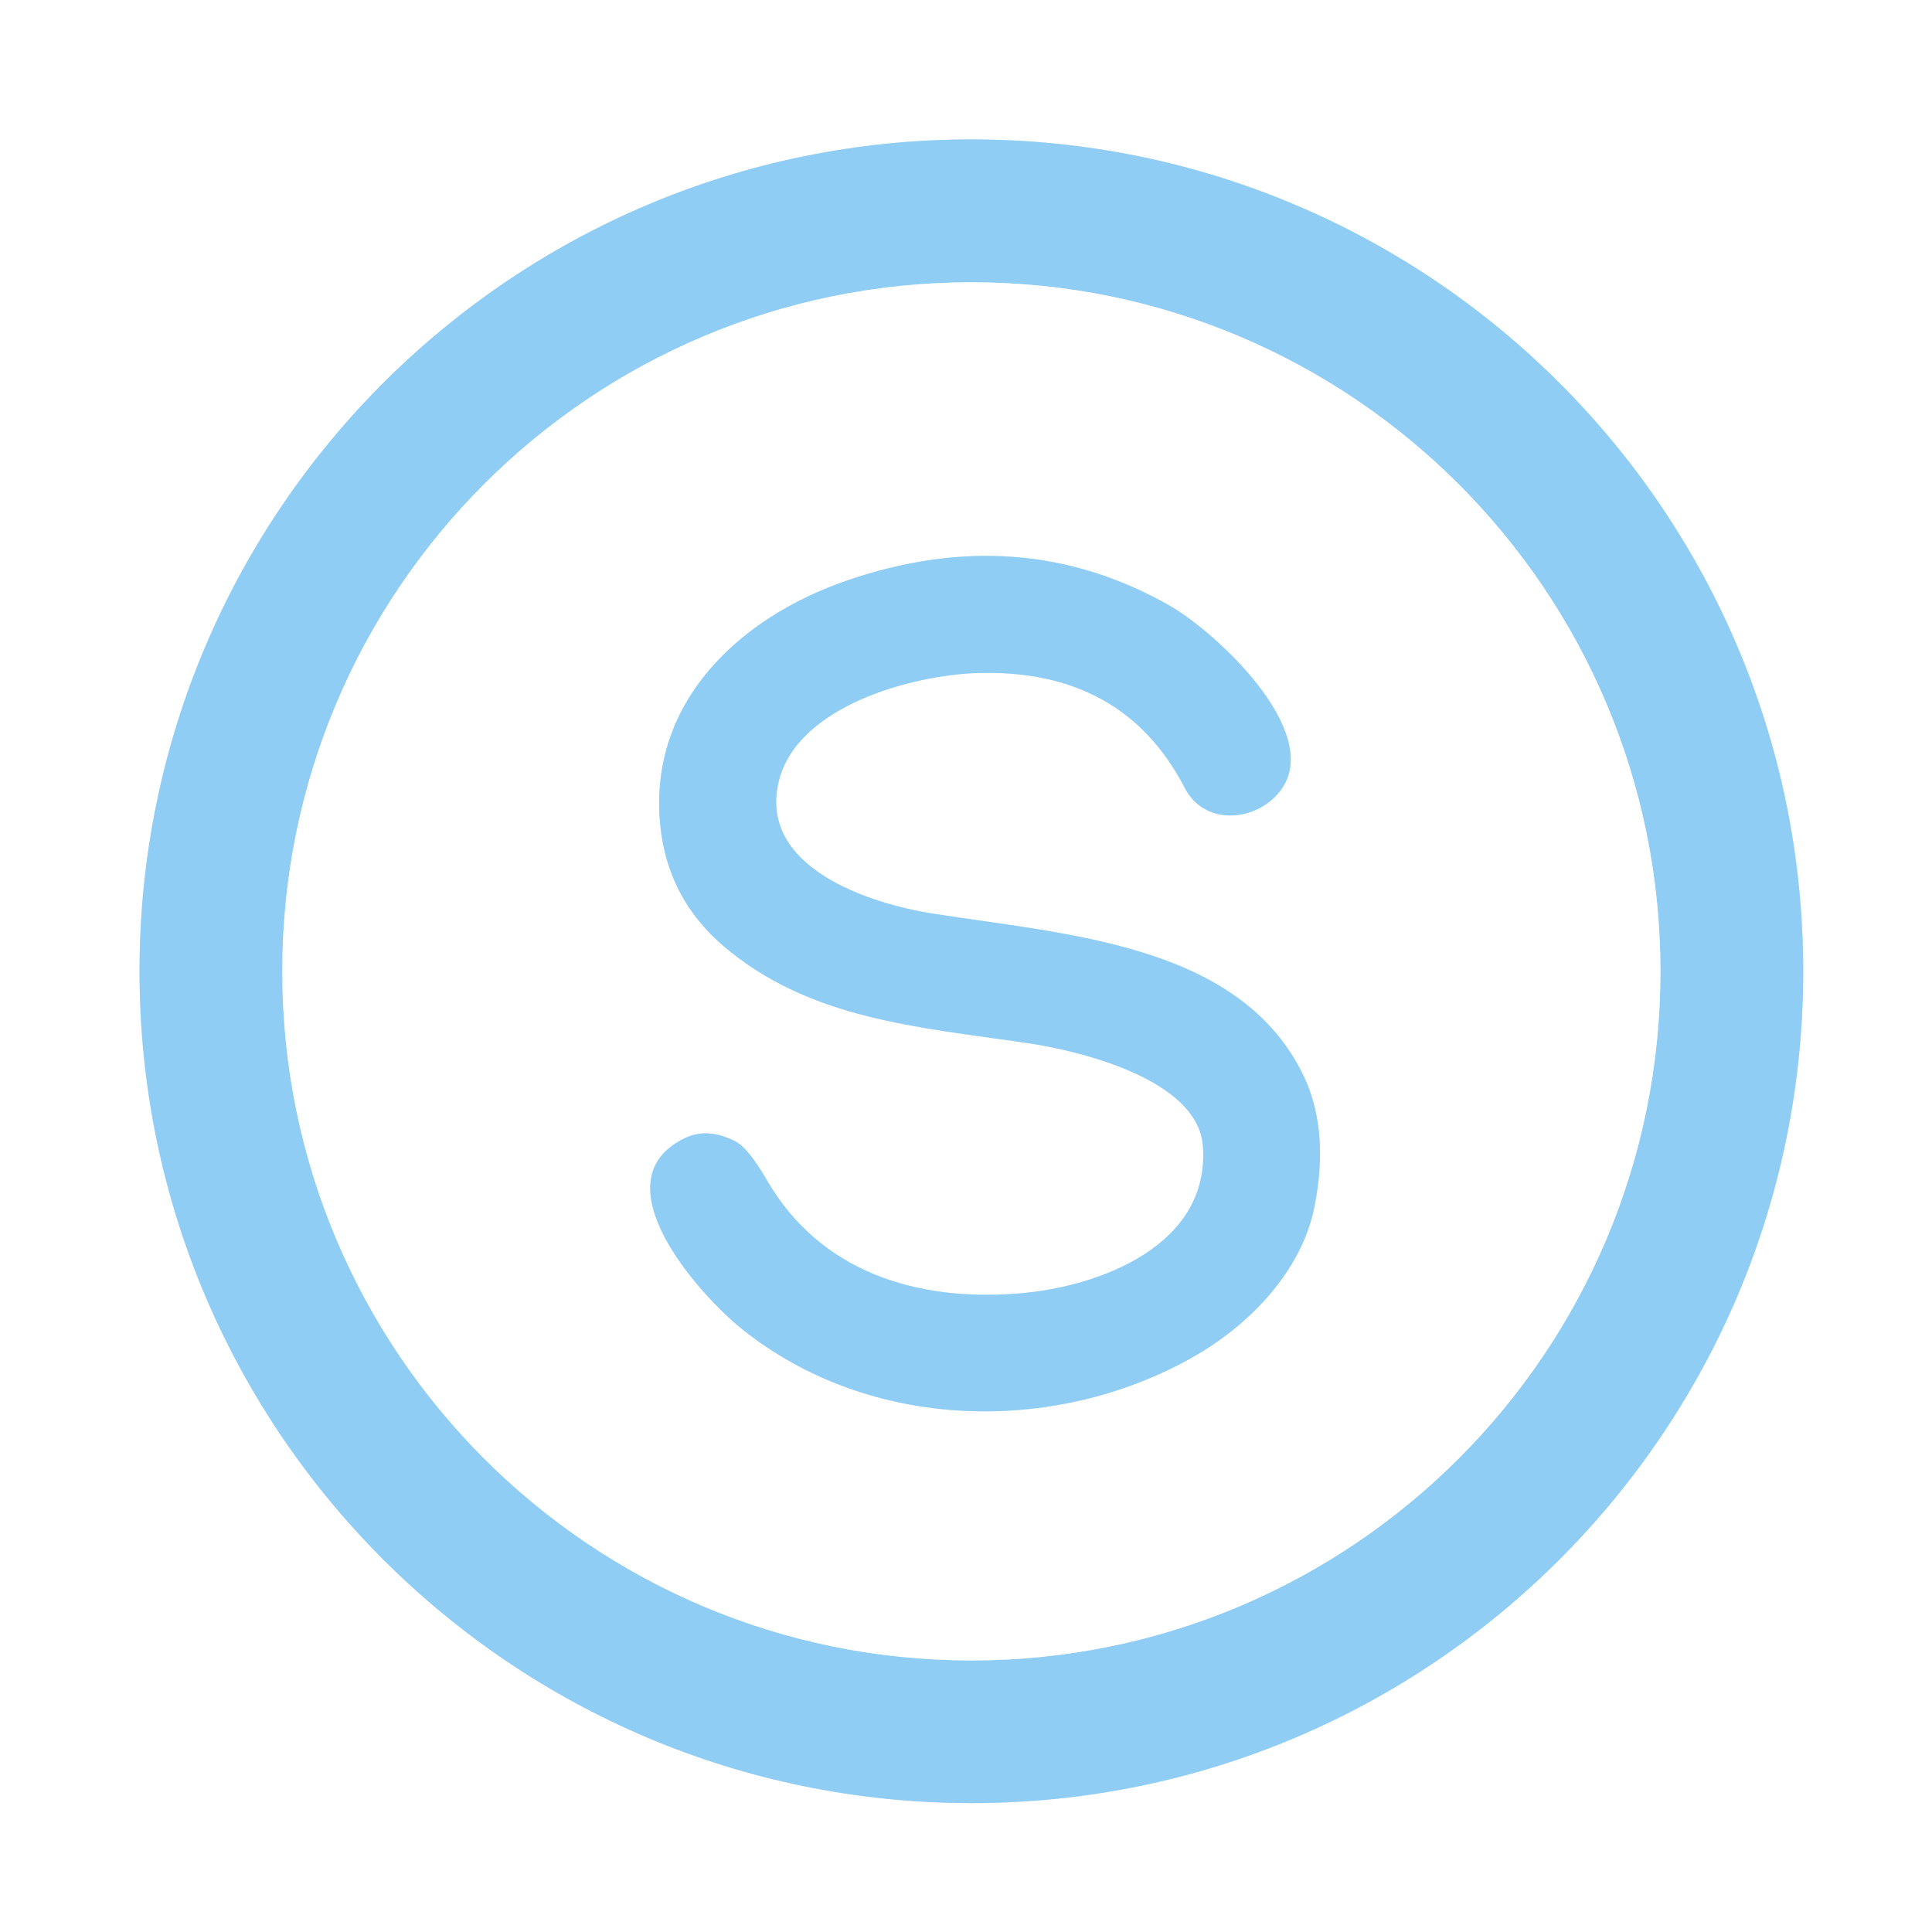
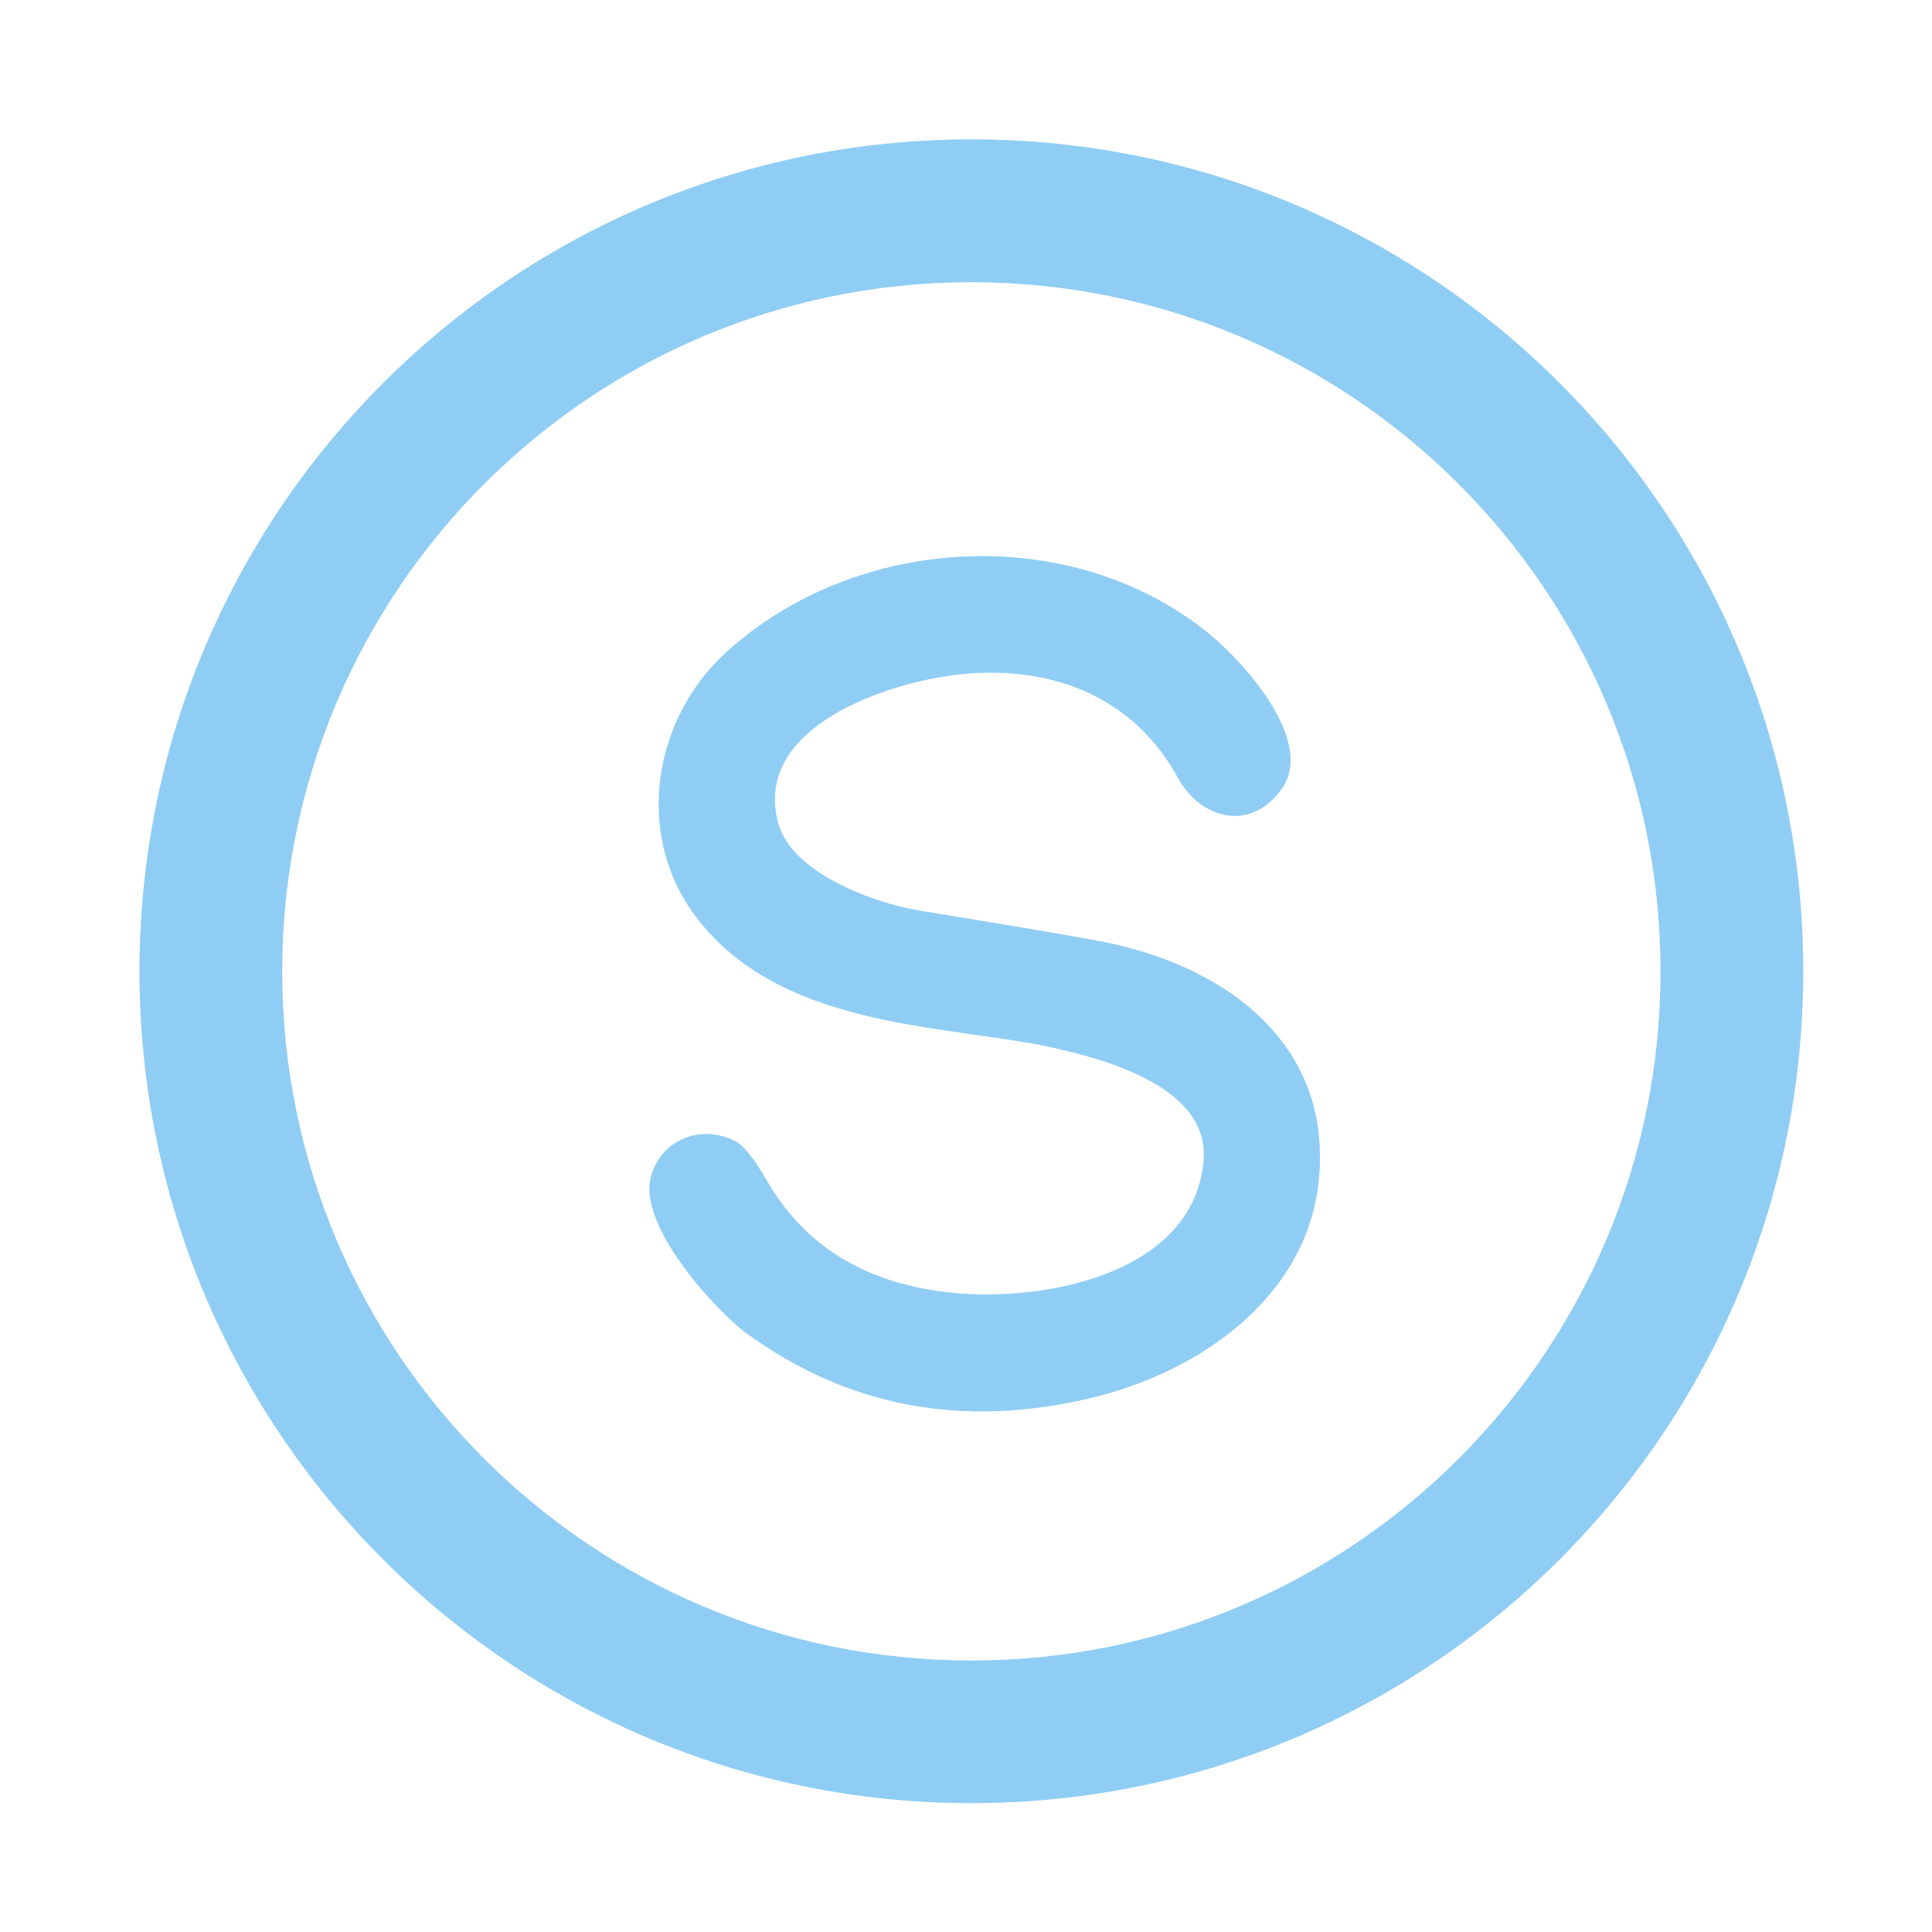
<svg xmlns="http://www.w3.org/2000/svg" version="1.1" viewBox="0.00 0.00 180.00 180.00" width="128" height="128">
  <g stroke-width="2.00" fill="none" stroke-linecap="butt">
    <path stroke="#c8e6fa" vector-effect="non-scaling-stroke" d="   M 168.00 90.49   A 77.50 77.50 0.0 0 0 90.50 12.99   A 77.50 77.50 0.0 0 0 13.00 90.49   A 77.50 77.50 0.0 0 0 90.50 167.99   A 77.50 77.50 0.0 0 0 168.00 90.49" />
    <path stroke="#c8e6fa" vector-effect="non-scaling-stroke" d="   M 154.70 90.50   A 64.20 64.20 0.0 0 0 90.50 26.30   A 64.20 64.20 0.0 0 0 26.30 90.50   A 64.20 64.20 0.0 0 0 90.50 154.70   A 64.20 64.20 0.0 0 0 154.70 90.50" />
-     <path stroke="#c8e6fa" vector-effect="non-scaling-stroke" d="   M 110.39 73.42   C 112.31 77.13 117.40 76.51 119.47 73.41   C 123.08 68.02 113.31 58.88 108.89 56.38   Q 95.00 48.53 78.84 54.11   C 68.90 57.55 60.40 65.41 61.51 76.82   Q 62.18 83.69 67.43 88.16   C 75.44 94.97 85.44 95.67 95.78 97.19   C 100.55 97.89 111.58 100.54 112.07 106.74   C 112.79 115.98 102.52 119.90 94.92 120.51   C 85.24 121.29 76.39 118.43 71.47 109.99   Q 69.71 106.95 68.53 106.35   Q 65.93 105.01 63.80 106.04   C 55.62 109.99 65.12 120.62 69.15 123.84   C 81.04 133.35 98.17 133.71 111.03 126.50   C 116.45 123.46 121.26 118.39 122.45 112.49   Q 123.95 105.04 121.23 99.78   C 115.13 87.92 99.29 87.07 86.92 85.12   C 80.92 84.18 70.67 80.80 72.54 72.86   C 74.21 65.76 85.05 62.87 91.15 62.70   Q 104.65 62.32 110.39 73.42" />
+     <path stroke="#c8e6fa" vector-effect="non-scaling-stroke" d="   M 109.74 72.45   C 111.92 76.41 116.60 77.52 119.44 73.45   C 122.50 69.05 115.95 61.75 112.66 59.06   C 99.86 48.62 79.78 49.69 67.60 60.83   C 60.84 67.03 59.24 77.52 64.49 84.93   C 72.29 95.93 88.09 95.42 97.94 97.57   C 103.23 98.73 112.72 101.38 112.14 108.13   C 111.22 118.72 97.28 121.30 88.80 120.46   Q 76.81 119.28 71.46 110.02   Q 69.64 106.88 68.47 106.30   C 65.11 104.65 61.42 106.32 60.61 109.81   C 59.56 114.27 66.61 122.06 69.56 124.22   Q 83.74 134.54 101.74 130.22   C 111.67 127.83 121.68 120.97 122.85 110.10   C 124.24 97.07 113.88 89.80 102.31 87.66   Q 98.05 86.87 85.66 84.84   C 81.42 84.14 73.81 81.38 72.51 76.73   C 69.97 67.55 83.25 63.34 89.98 62.77   C 98.35 62.05 105.71 65.10 109.74 72.45" />
  </g>
  <path fill="#ffffff" d="   M 180.00 0.00   L 180.00 180.00   L 0.00 180.00   L 0.00 0.00   L 180.00 0.00   Z   M 168.00 90.49   A 77.50 77.50 0.0 0 0 90.50 12.99   A 77.50 77.50 0.0 0 0 13.00 90.49   A 77.50 77.50 0.0 0 0 90.50 167.99   A 77.50 77.50 0.0 0 0 168.00 90.49   Z" />
  <path fill="#90cdf4" d="   M 168.00 90.49   A 77.50 77.50 0.0 0 1 90.50 167.99   A 77.50 77.50 0.0 0 1 13.00 90.49   A 77.50 77.50 0.0 0 1 90.50 12.99   A 77.50 77.50 0.0 0 1 168.00 90.49   Z   M 154.70 90.50   A 64.20 64.20 0.0 0 0 90.50 26.30   A 64.20 64.20 0.0 0 0 26.30 90.50   A 64.20 64.20 0.0 0 0 90.50 154.70   A 64.20 64.20 0.0 0 0 154.70 90.50   Z" />
-   <path fill="#ffffff" d="   M 154.70 90.50   A 64.20 64.20 0.0 0 1 90.50 154.70   A 64.20 64.20 0.0 0 1 26.30 90.50   A 64.20 64.20 0.0 0 1 90.50 26.30   A 64.20 64.20 0.0 0 1 154.70 90.50   Z   M 110.39 73.42   C 112.31 77.13 117.40 76.51 119.47 73.41   C 123.08 68.02 113.31 58.88 108.89 56.38   Q 95.00 48.53 78.84 54.11   C 68.90 57.55 60.40 65.41 61.51 76.82   Q 62.18 83.69 67.43 88.16   C 75.44 94.97 85.44 95.67 95.78 97.19   C 100.55 97.89 111.58 100.54 112.07 106.74   C 112.79 115.98 102.52 119.90 94.92 120.51   C 85.24 121.29 76.39 118.43 71.47 109.99   Q 69.71 106.95 68.53 106.35   Q 65.93 105.01 63.80 106.04   C 55.62 109.99 65.12 120.62 69.15 123.84   C 81.04 133.35 98.17 133.71 111.03 126.50   C 116.45 123.46 121.26 118.39 122.45 112.49   Q 123.95 105.04 121.23 99.78   C 115.13 87.92 99.29 87.07 86.92 85.12   C 80.92 84.18 70.67 80.80 72.54 72.86   C 74.21 65.76 85.05 62.87 91.15 62.70   Q 104.65 62.32 110.39 73.42   Z" />
-   <path fill="#90cdf4" d="   M 119.47 73.41   C 117.40 76.51 112.31 77.13 110.39 73.42   Q 104.65 62.32 91.15 62.70   C 85.05 62.87 74.21 65.76 72.54 72.86   C 70.67 80.80 80.92 84.18 86.92 85.12   C 99.29 87.07 115.13 87.92 121.23 99.78   Q 123.95 105.04 122.45 112.49   C 121.26 118.39 116.45 123.46 111.03 126.50   C 98.17 133.71 81.04 133.35 69.15 123.84   C 65.12 120.62 55.62 109.99 63.80 106.04   Q 65.93 105.01 68.53 106.35   Q 69.71 106.95 71.47 109.99   C 76.39 118.43 85.24 121.29 94.92 120.51   C 102.52 119.90 112.79 115.98 112.07 106.74   C 111.58 100.54 100.55 97.89 95.78 97.19   C 85.44 95.67 75.44 94.97 67.43 88.16   Q 62.18 83.69 61.51 76.82   C 60.40 65.41 68.90 57.55 78.84 54.11   Q 95.00 48.53 108.89 56.38   C 113.31 58.88 123.08 68.02 119.47 73.41   Z" />
+   <path fill="#ffffff" d="   M 154.70 90.50   A 64.20 64.20 0.0 0 1 90.50 154.70   A 64.20 64.20 0.0 0 1 26.30 90.50   A 64.20 64.20 0.0 0 1 90.50 26.30   A 64.20 64.20 0.0 0 1 154.70 90.50   Z   M 109.74 72.45   C 111.92 76.41 116.60 77.52 119.44 73.45   C 122.50 69.05 115.95 61.75 112.66 59.06   C 99.86 48.62 79.78 49.69 67.60 60.83   C 60.84 67.03 59.24 77.52 64.49 84.93   C 72.29 95.93 88.09 95.42 97.94 97.57   C 103.23 98.73 112.72 101.38 112.14 108.13   C 111.22 118.72 97.28 121.30 88.80 120.46   Q 76.81 119.28 71.46 110.02   Q 69.64 106.88 68.47 106.30   C 65.11 104.65 61.42 106.32 60.61 109.81   C 59.56 114.27 66.61 122.06 69.56 124.22   Q 83.74 134.54 101.74 130.22   C 111.67 127.83 121.68 120.97 122.85 110.10   C 124.24 97.07 113.88 89.80 102.31 87.66   Q 98.05 86.87 85.66 84.84   C 81.42 84.14 73.81 81.38 72.51 76.73   C 69.97 67.55 83.25 63.34 89.98 62.77   C 98.35 62.05 105.71 65.10 109.74 72.45   Z" />
+   <path fill="#90cdf4" d="   M 119.44 73.45   C 116.60 77.52 111.92 76.41 109.74 72.45   C 105.71 65.10 98.35 62.05 89.98 62.77   C 83.25 63.34 69.97 67.55 72.51 76.73   C 73.81 81.38 81.42 84.14 85.66 84.84   Q 98.05 86.87 102.31 87.66   C 113.88 89.80 124.24 97.07 122.85 110.10   C 121.68 120.97 111.67 127.83 101.74 130.22   Q 83.74 134.54 69.56 124.22   C 66.61 122.06 59.56 114.27 60.61 109.81   C 61.42 106.32 65.11 104.65 68.47 106.30   Q 69.64 106.88 71.46 110.02   Q 76.81 119.28 88.80 120.46   C 97.28 121.30 111.22 118.72 112.14 108.13   C 112.72 101.38 103.23 98.73 97.94 97.57   C 88.09 95.42 72.29 95.93 64.49 84.93   C 59.24 77.52 60.84 67.03 67.60 60.83   C 79.78 49.69 99.86 48.62 112.66 59.06   C 115.95 61.75 122.50 69.05 119.44 73.45   Z" />
</svg>
